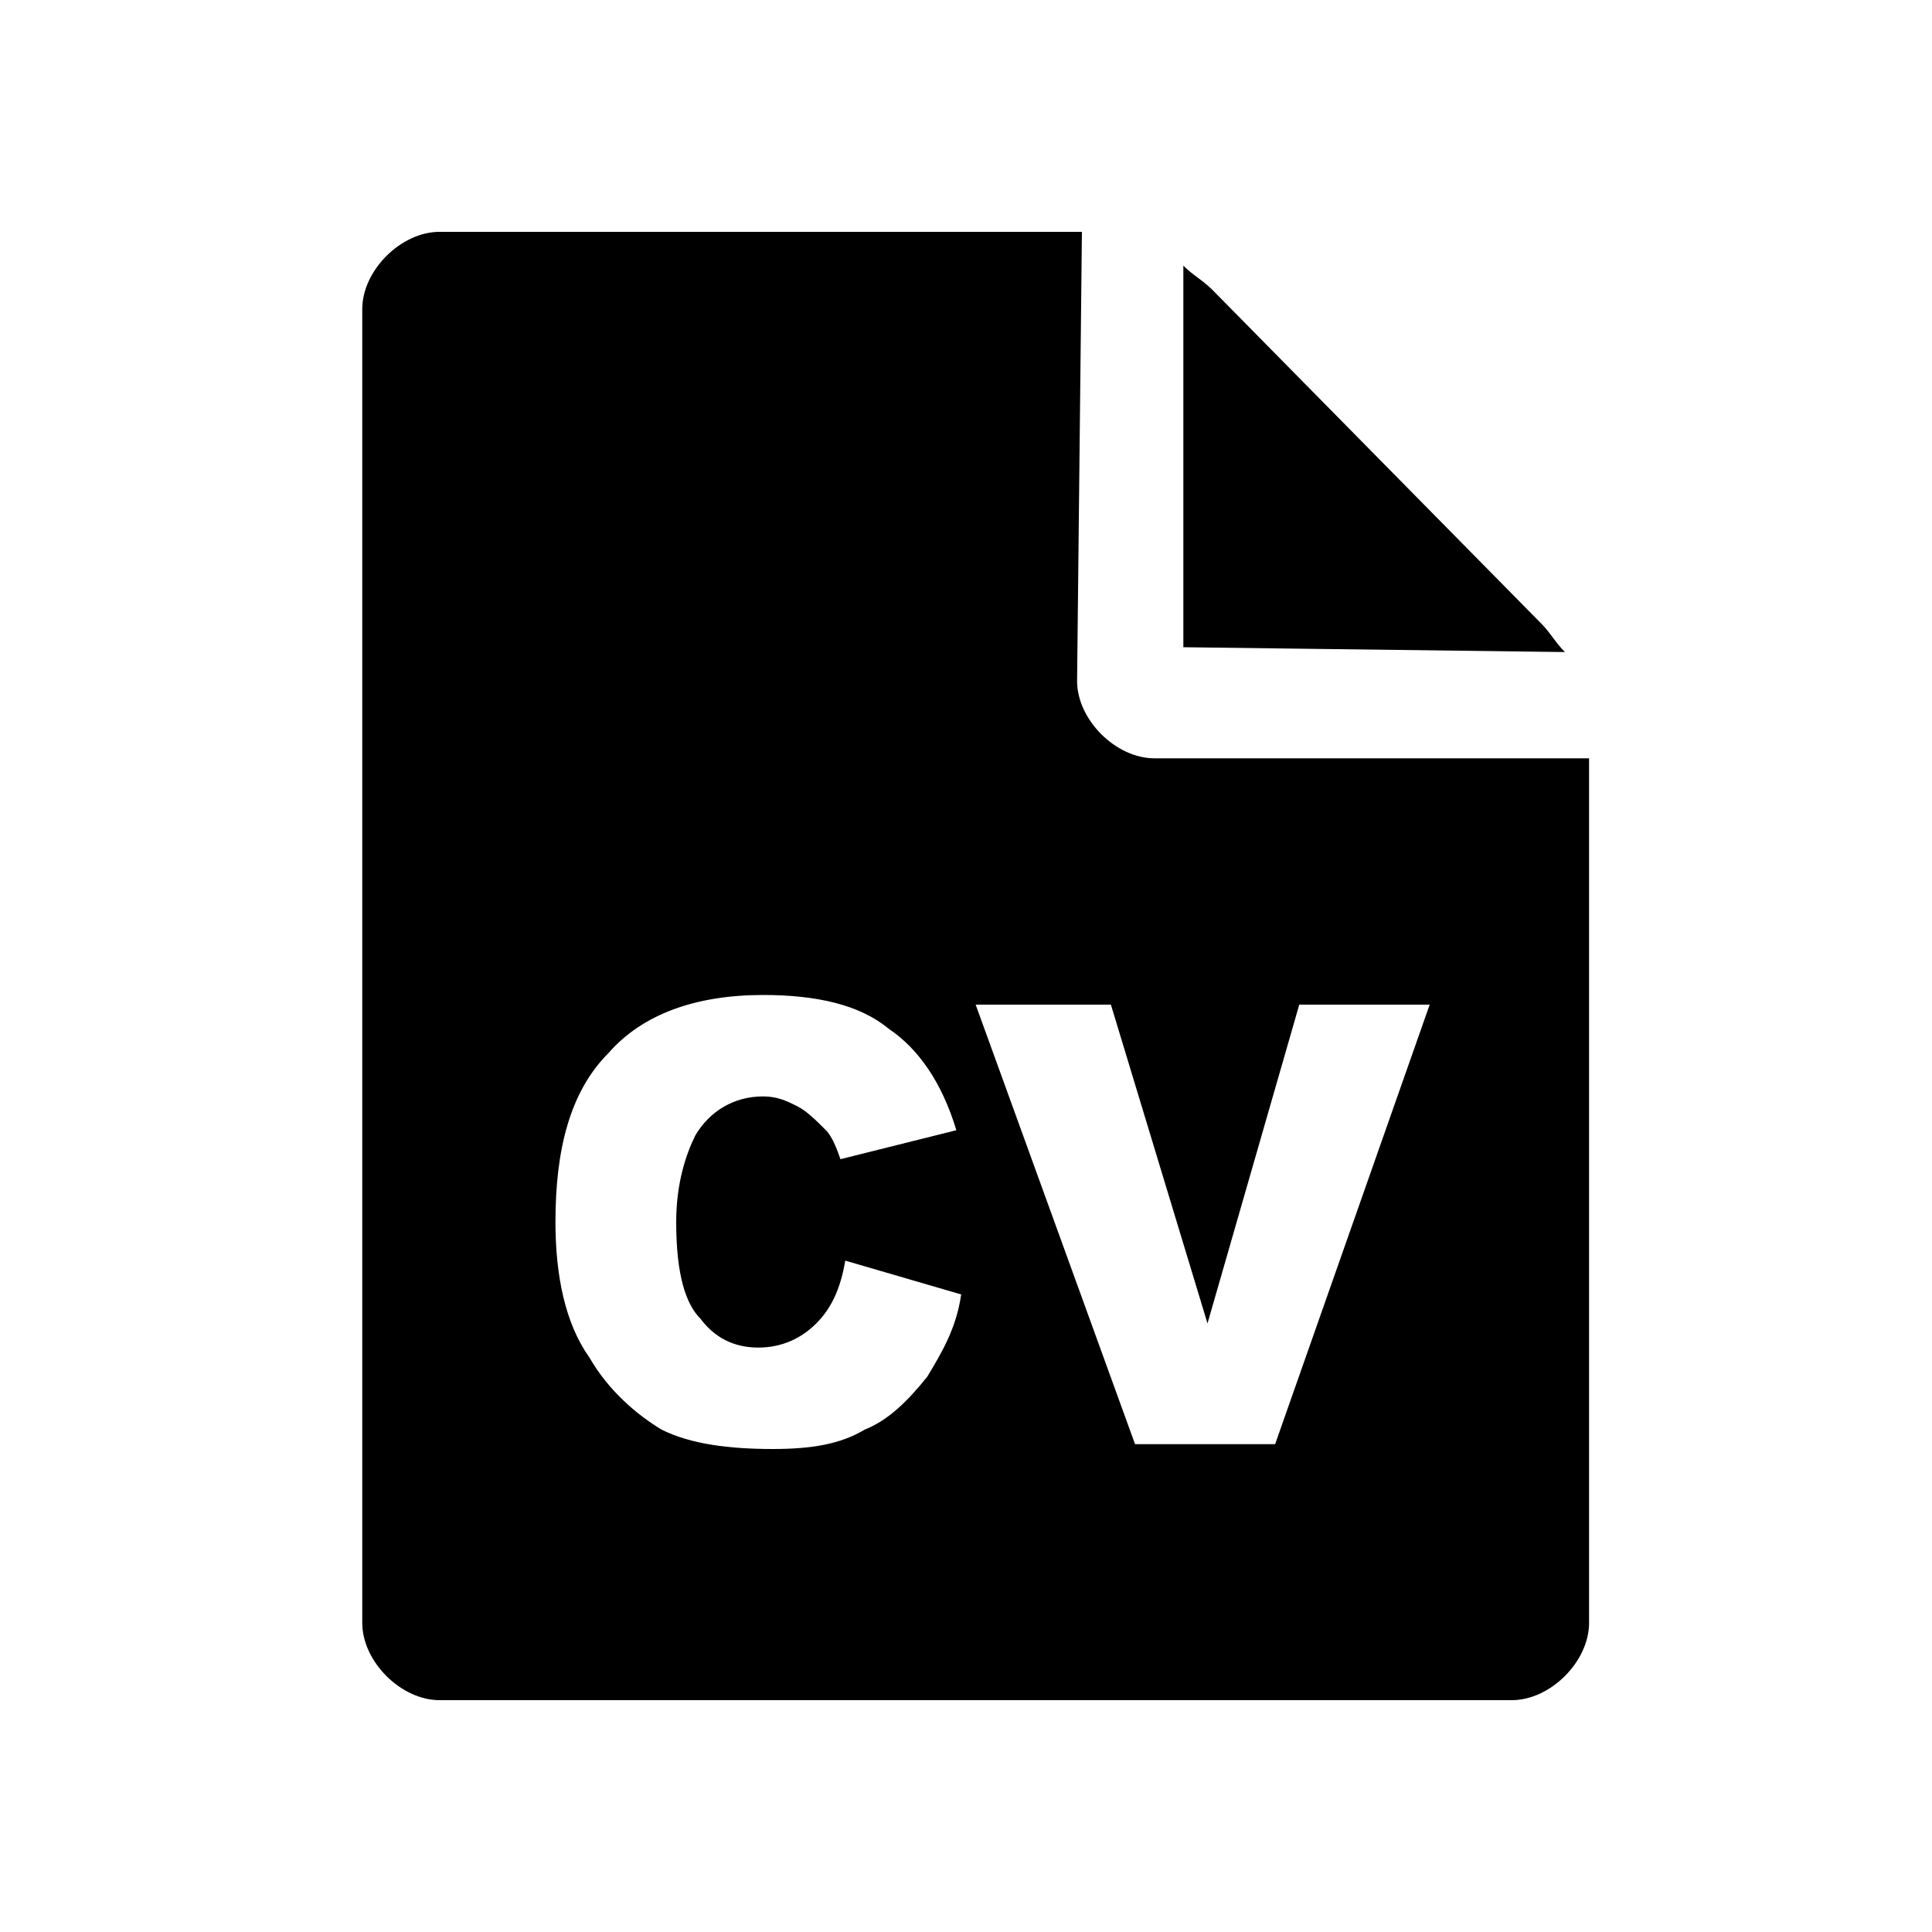
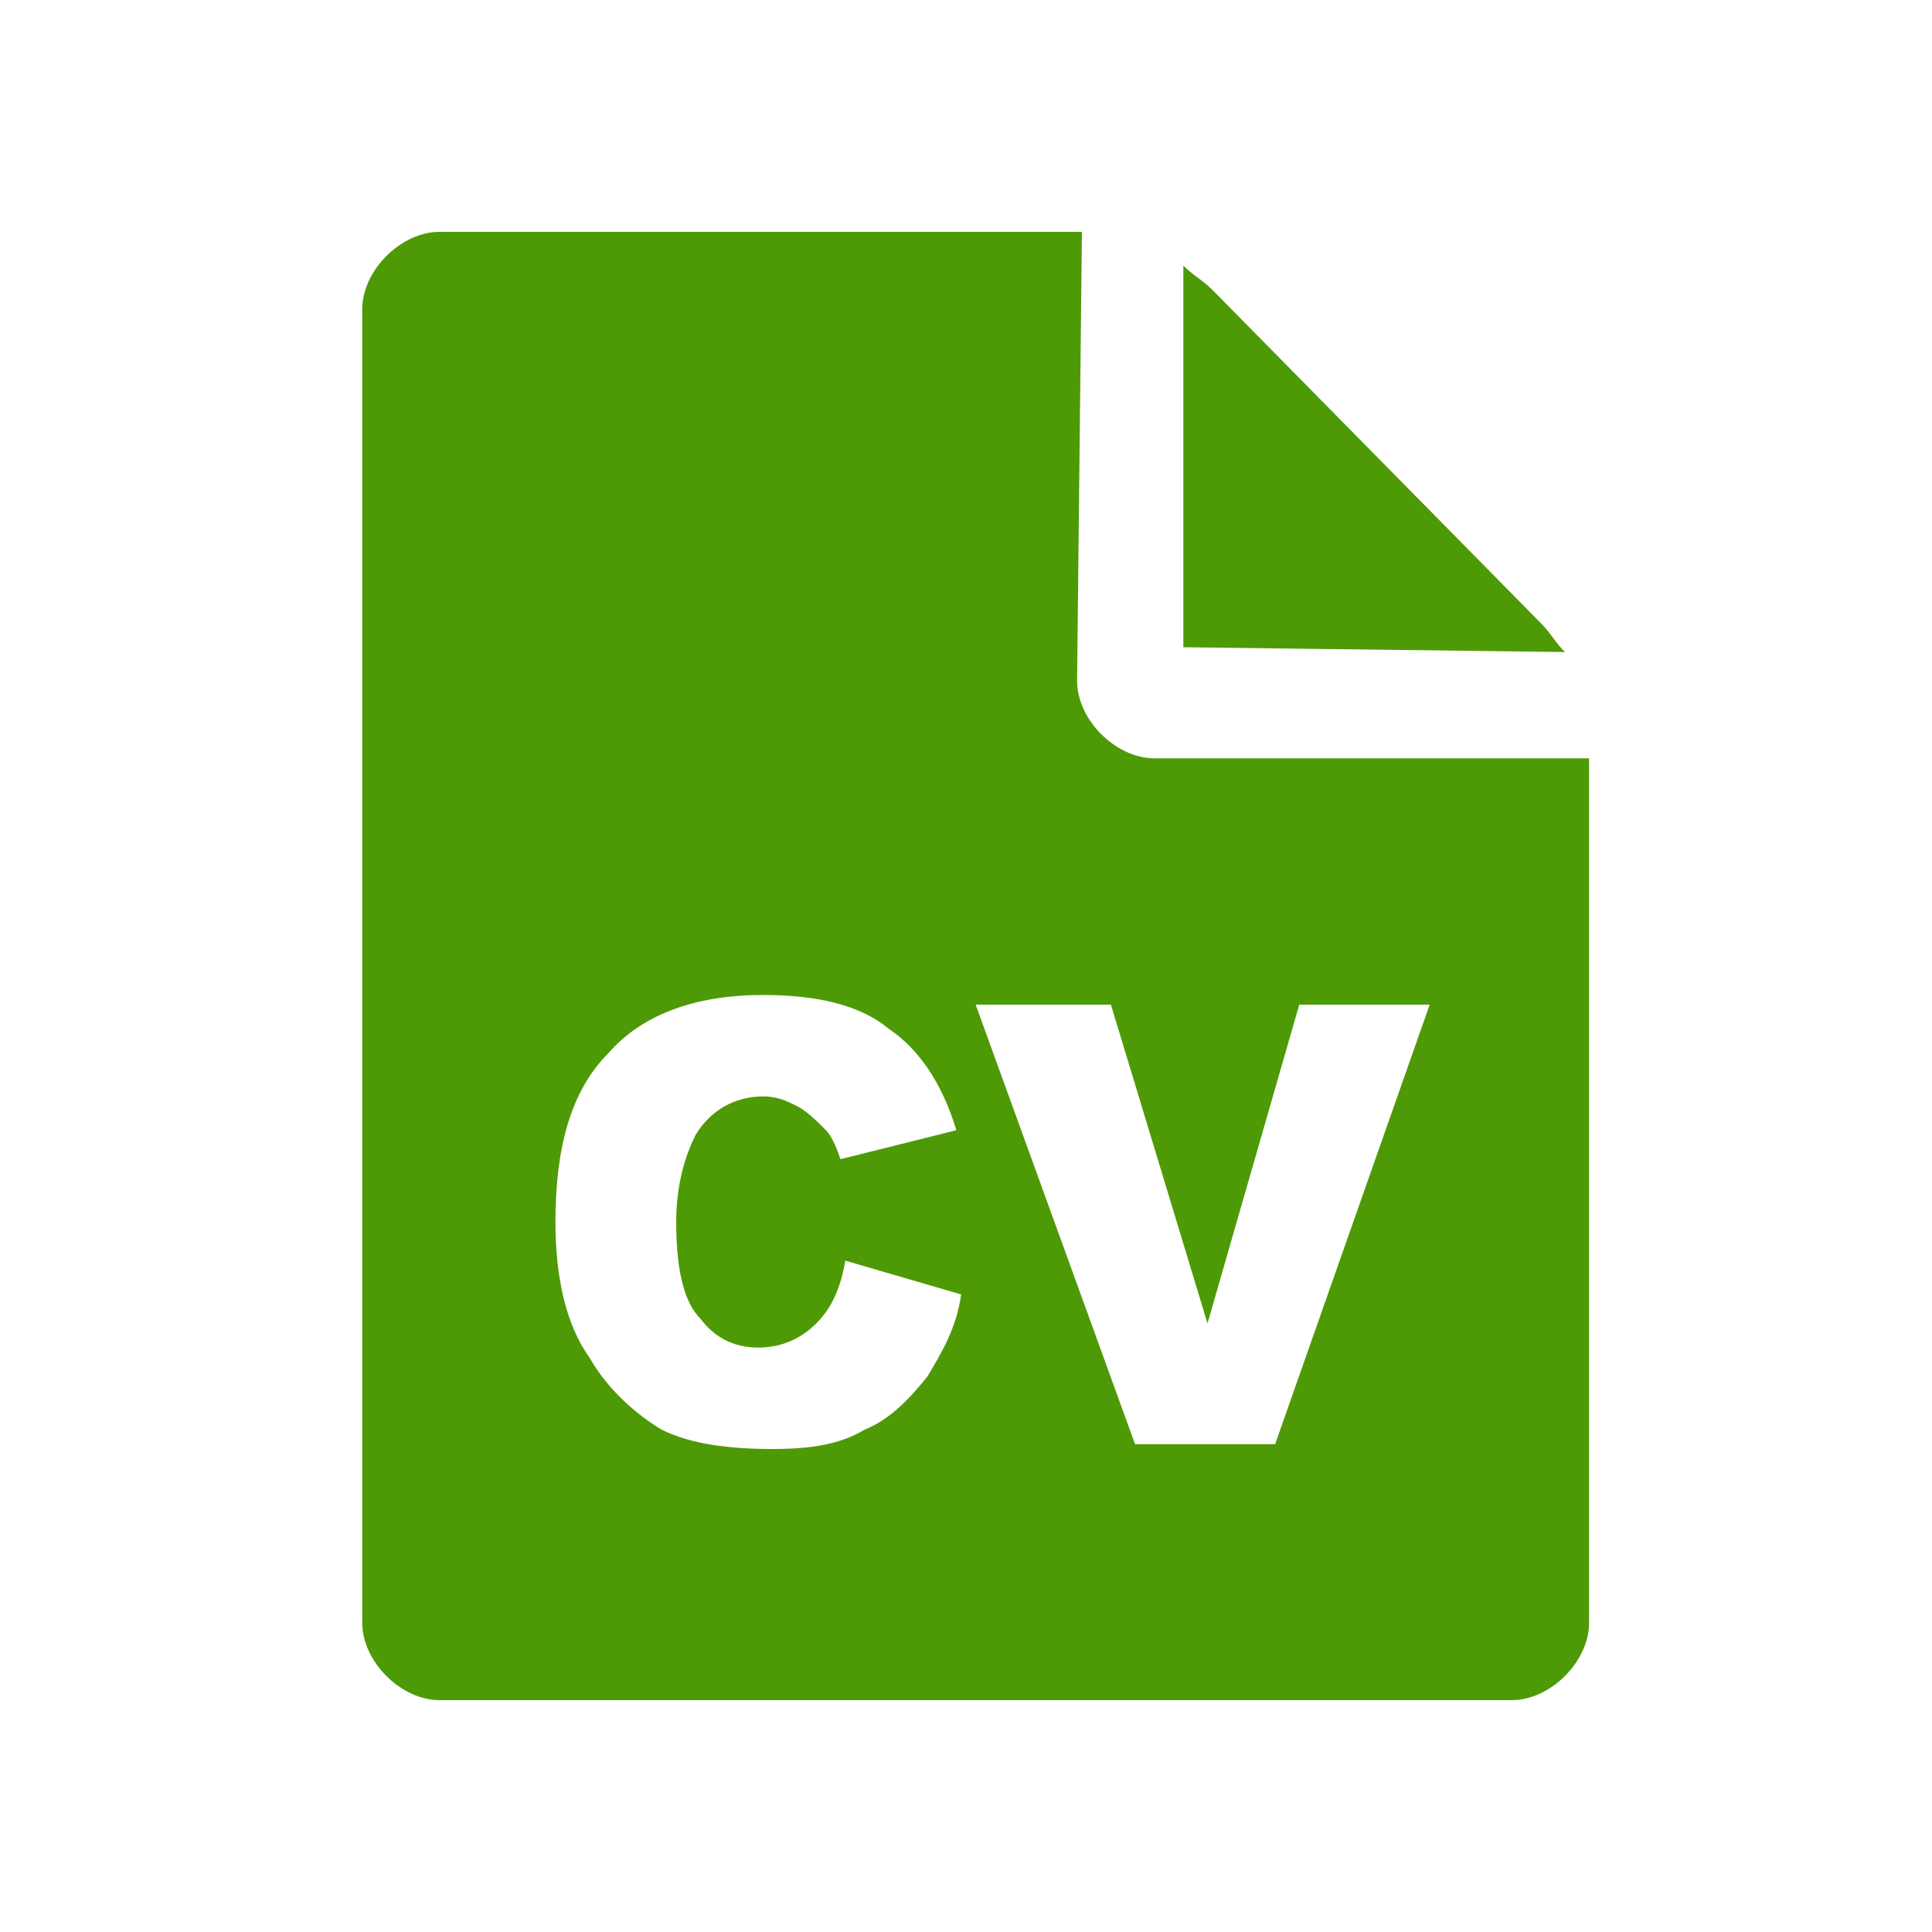
<svg xmlns="http://www.w3.org/2000/svg" viewBox="0 0 40 40" id="icon">
-   <path d="M32.4,34.7c-0.3,0.3-0.7,0.5-1.1,0.5H9.1c-0.4,0-0.8-0.2-1.1-0.5c-0.3-0.3-0.5-0.7-0.5-1.1V6.4 C7.5,6,7.7,5.6,8,5.3C8.3,5,8.7,4.8,9.1,4.8h13.3l-0.1,9.3c0,0.4,0.2,0.8,0.5,1.1c0.3,0.3,0.7,0.5,1.1,0.5h9v17.9 C32.9,34,32.7,34.4,32.4,34.7z M14.4,23.5c0.3-0.5,0.8-0.8,1.4-0.8c0.3,0,0.5,0.1,0.7,0.2c0.2,0.1,0.4,0.3,0.6,0.5 c0.1,0.1,0.2,0.3,0.3,0.6l2.4-0.6c-0.3-1-0.8-1.7-1.4-2.1c-0.6-0.5-1.5-0.7-2.6-0.7c-1.4,0-2.5,0.4-3.2,1.2c-0.8,0.8-1.1,2-1.1,3.5 c0,1.1,0.2,2.1,0.7,2.8c0.4,0.7,1,1.2,1.5,1.5c0.6,0.3,1.4,0.4,2.3,0.4c0.8,0,1.4-0.1,1.9-0.4c0.5-0.2,0.9-0.6,1.3-1.1 c0.3-0.5,0.6-1,0.7-1.7l-2.4-0.7c-0.1,0.6-0.3,1-0.6,1.3c-0.3,0.3-0.7,0.5-1.2,0.5c-0.5,0-0.9-0.2-1.2-0.6C14.2,27,14,26.4,14,25.3 C14,24.5,14.2,23.9,14.4,23.5z M26.9,20.8L25,27.4l-2-6.6h-2.8l3.3,9.1h2.9l3.2-9.1H26.9z M24.5,5.5c0.2,0.2,0.4,0.3,0.6,0.5 l6.8,6.9c0.2,0.2,0.3,0.4,0.5,0.6l-7.9-0.1V5.5z" />
+   <path fill="#4E9A06" d="M32.4,34.7c-0.3,0.3-0.7,0.5-1.1,0.5H9.1c-0.4,0-0.8-0.2-1.1-0.5c-0.3-0.3-0.5-0.7-0.5-1.1V6.4 C7.5,6,7.7,5.6,8,5.3C8.3,5,8.7,4.8,9.1,4.8h13.3l-0.1,9.3c0,0.4,0.2,0.8,0.5,1.1c0.3,0.3,0.7,0.5,1.1,0.5h9v17.9 C32.9,34,32.7,34.4,32.4,34.7z M14.4,23.5c0.3-0.5,0.8-0.8,1.4-0.8c0.3,0,0.5,0.1,0.7,0.2c0.2,0.1,0.4,0.3,0.6,0.5 c0.1,0.1,0.2,0.3,0.3,0.6l2.4-0.6c-0.3-1-0.8-1.7-1.4-2.1c-0.6-0.5-1.5-0.7-2.6-0.7c-1.4,0-2.5,0.4-3.2,1.2c-0.8,0.8-1.1,2-1.1,3.5 c0,1.1,0.2,2.1,0.7,2.8c0.4,0.7,1,1.2,1.5,1.5c0.6,0.3,1.4,0.4,2.3,0.4c0.8,0,1.4-0.1,1.9-0.4c0.5-0.2,0.9-0.6,1.3-1.1 c0.3-0.5,0.6-1,0.7-1.7l-2.4-0.7c-0.1,0.6-0.3,1-0.6,1.3c-0.3,0.3-0.7,0.5-1.2,0.5c-0.5,0-0.9-0.2-1.2-0.6C14.2,27,14,26.4,14,25.3 C14,24.5,14.2,23.9,14.4,23.5z M26.9,20.8L25,27.4l-2-6.6h-2.8l3.3,9.1h2.9l3.2-9.1H26.9z M24.5,5.5c0.2,0.2,0.4,0.3,0.6,0.5 l6.8,6.9c0.2,0.2,0.3,0.4,0.5,0.6l-7.9-0.1V5.5z" />
</svg>
